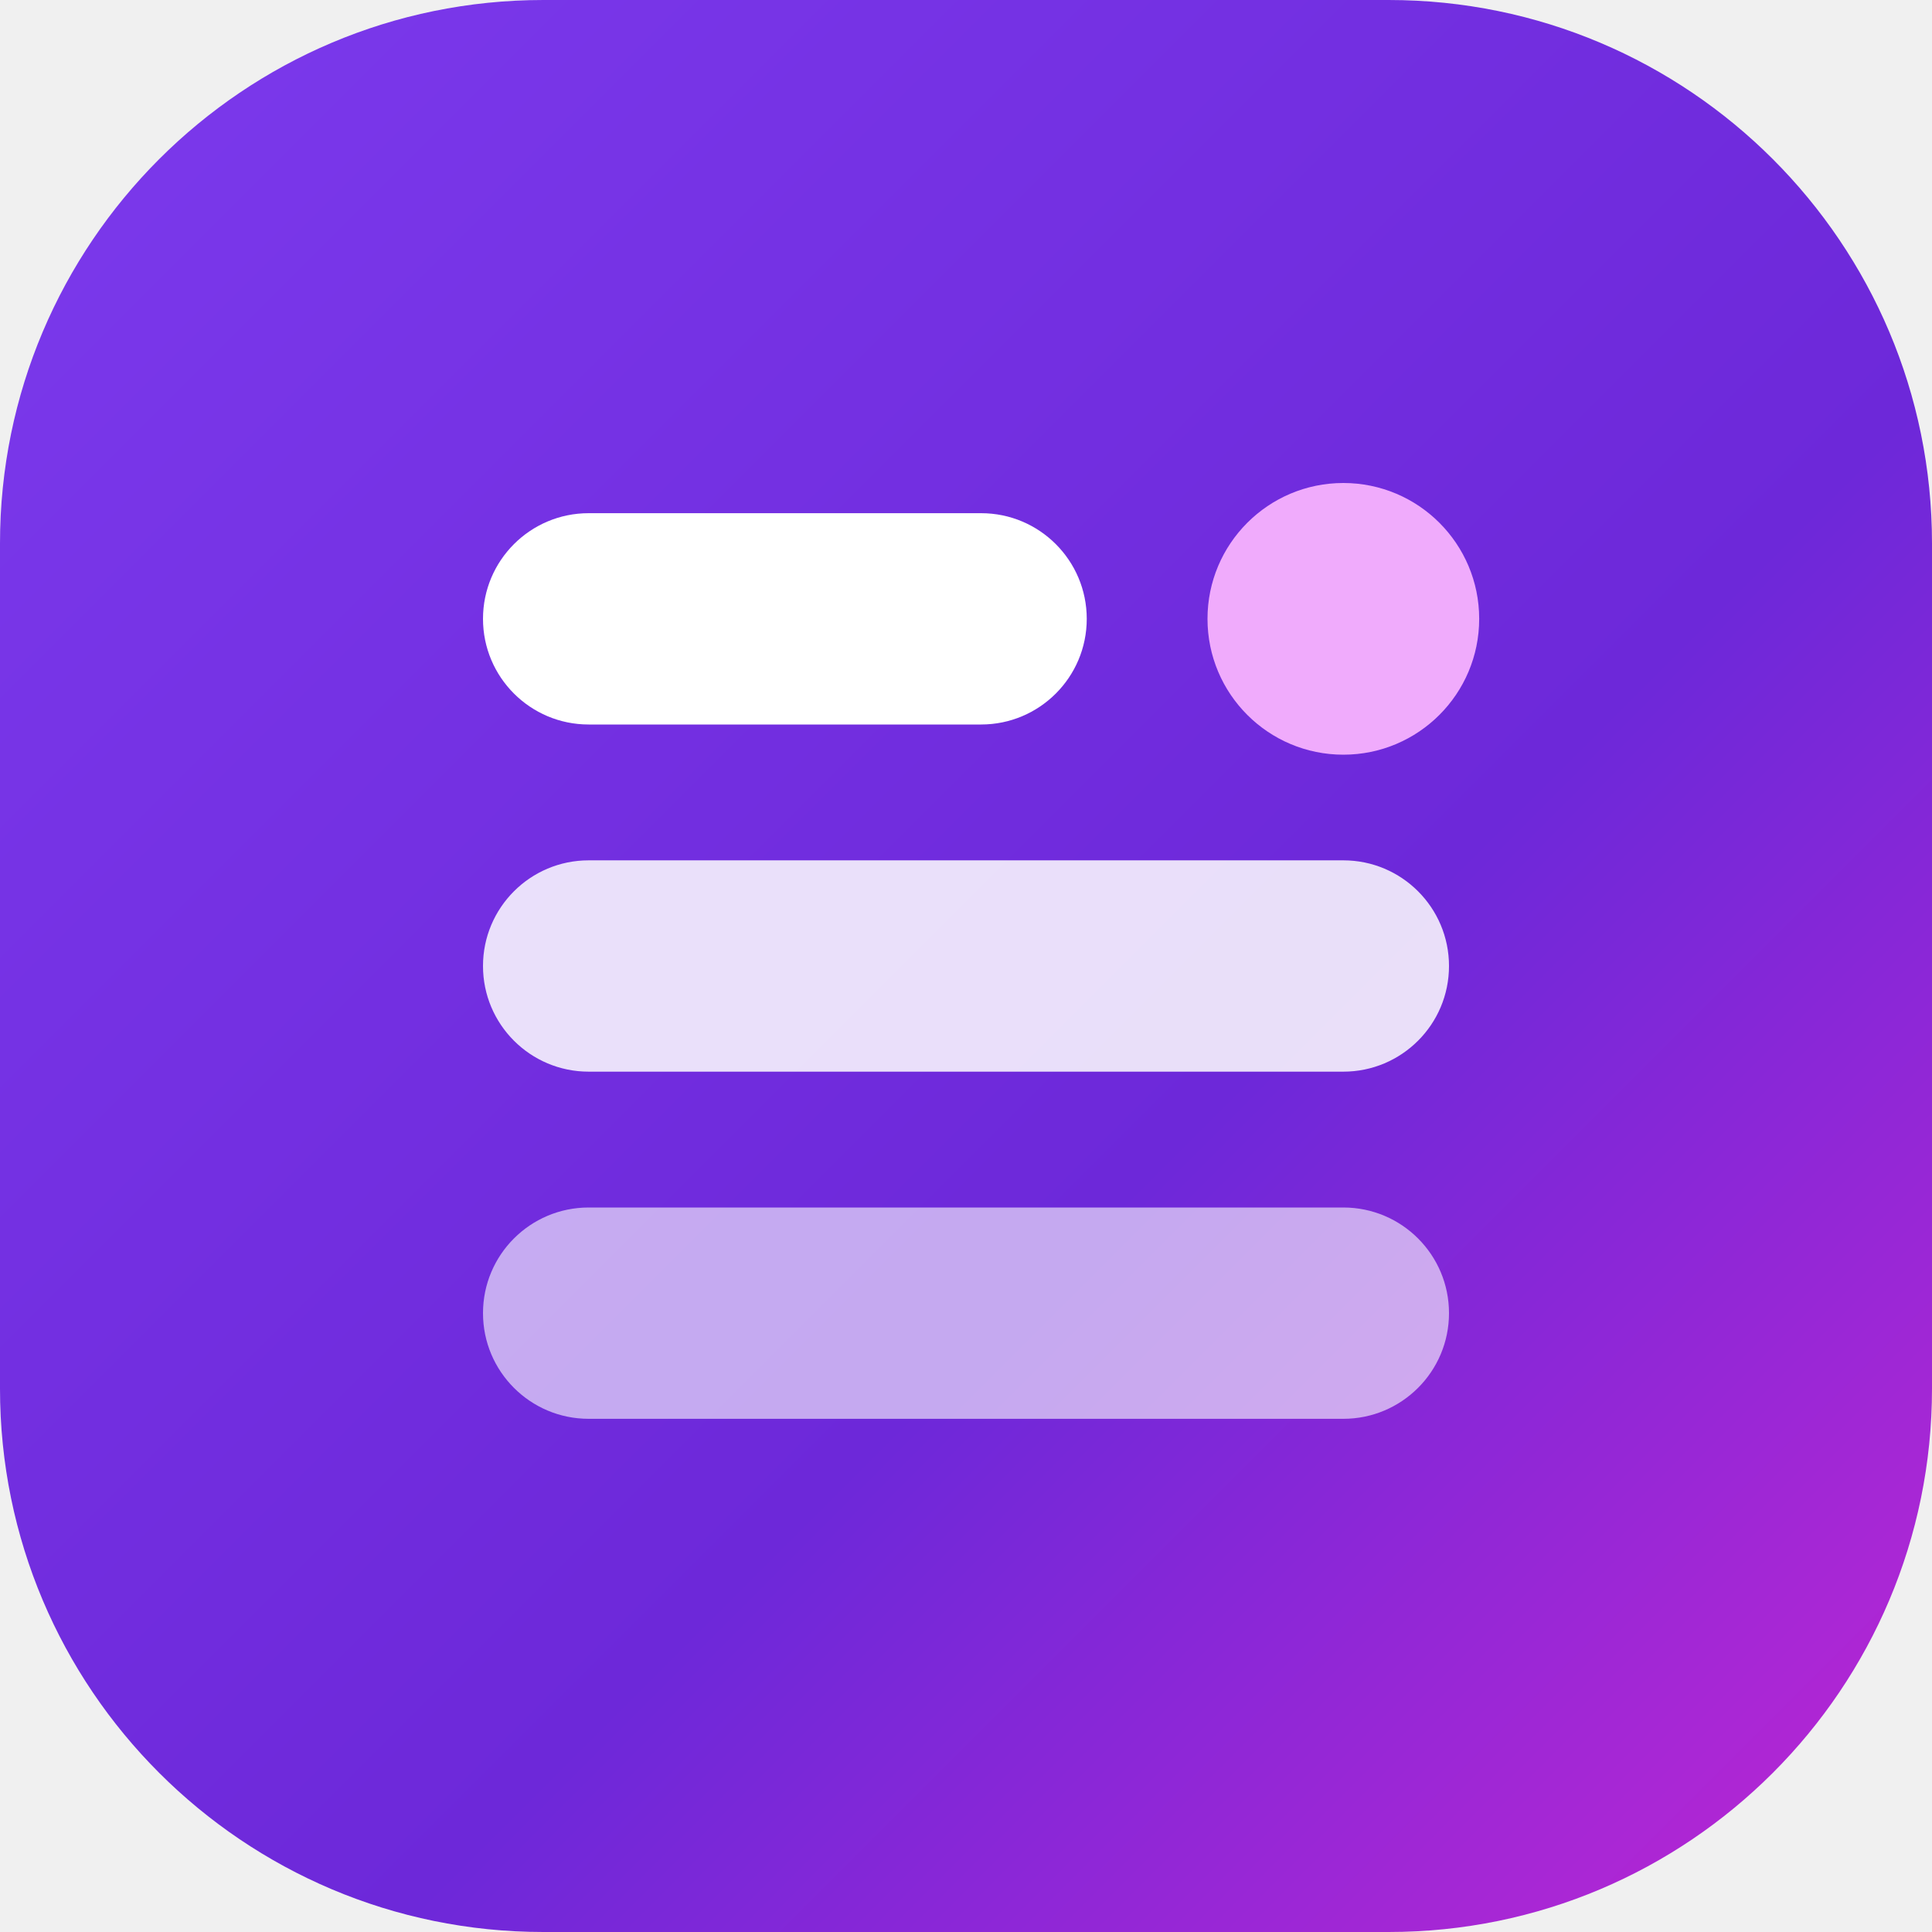
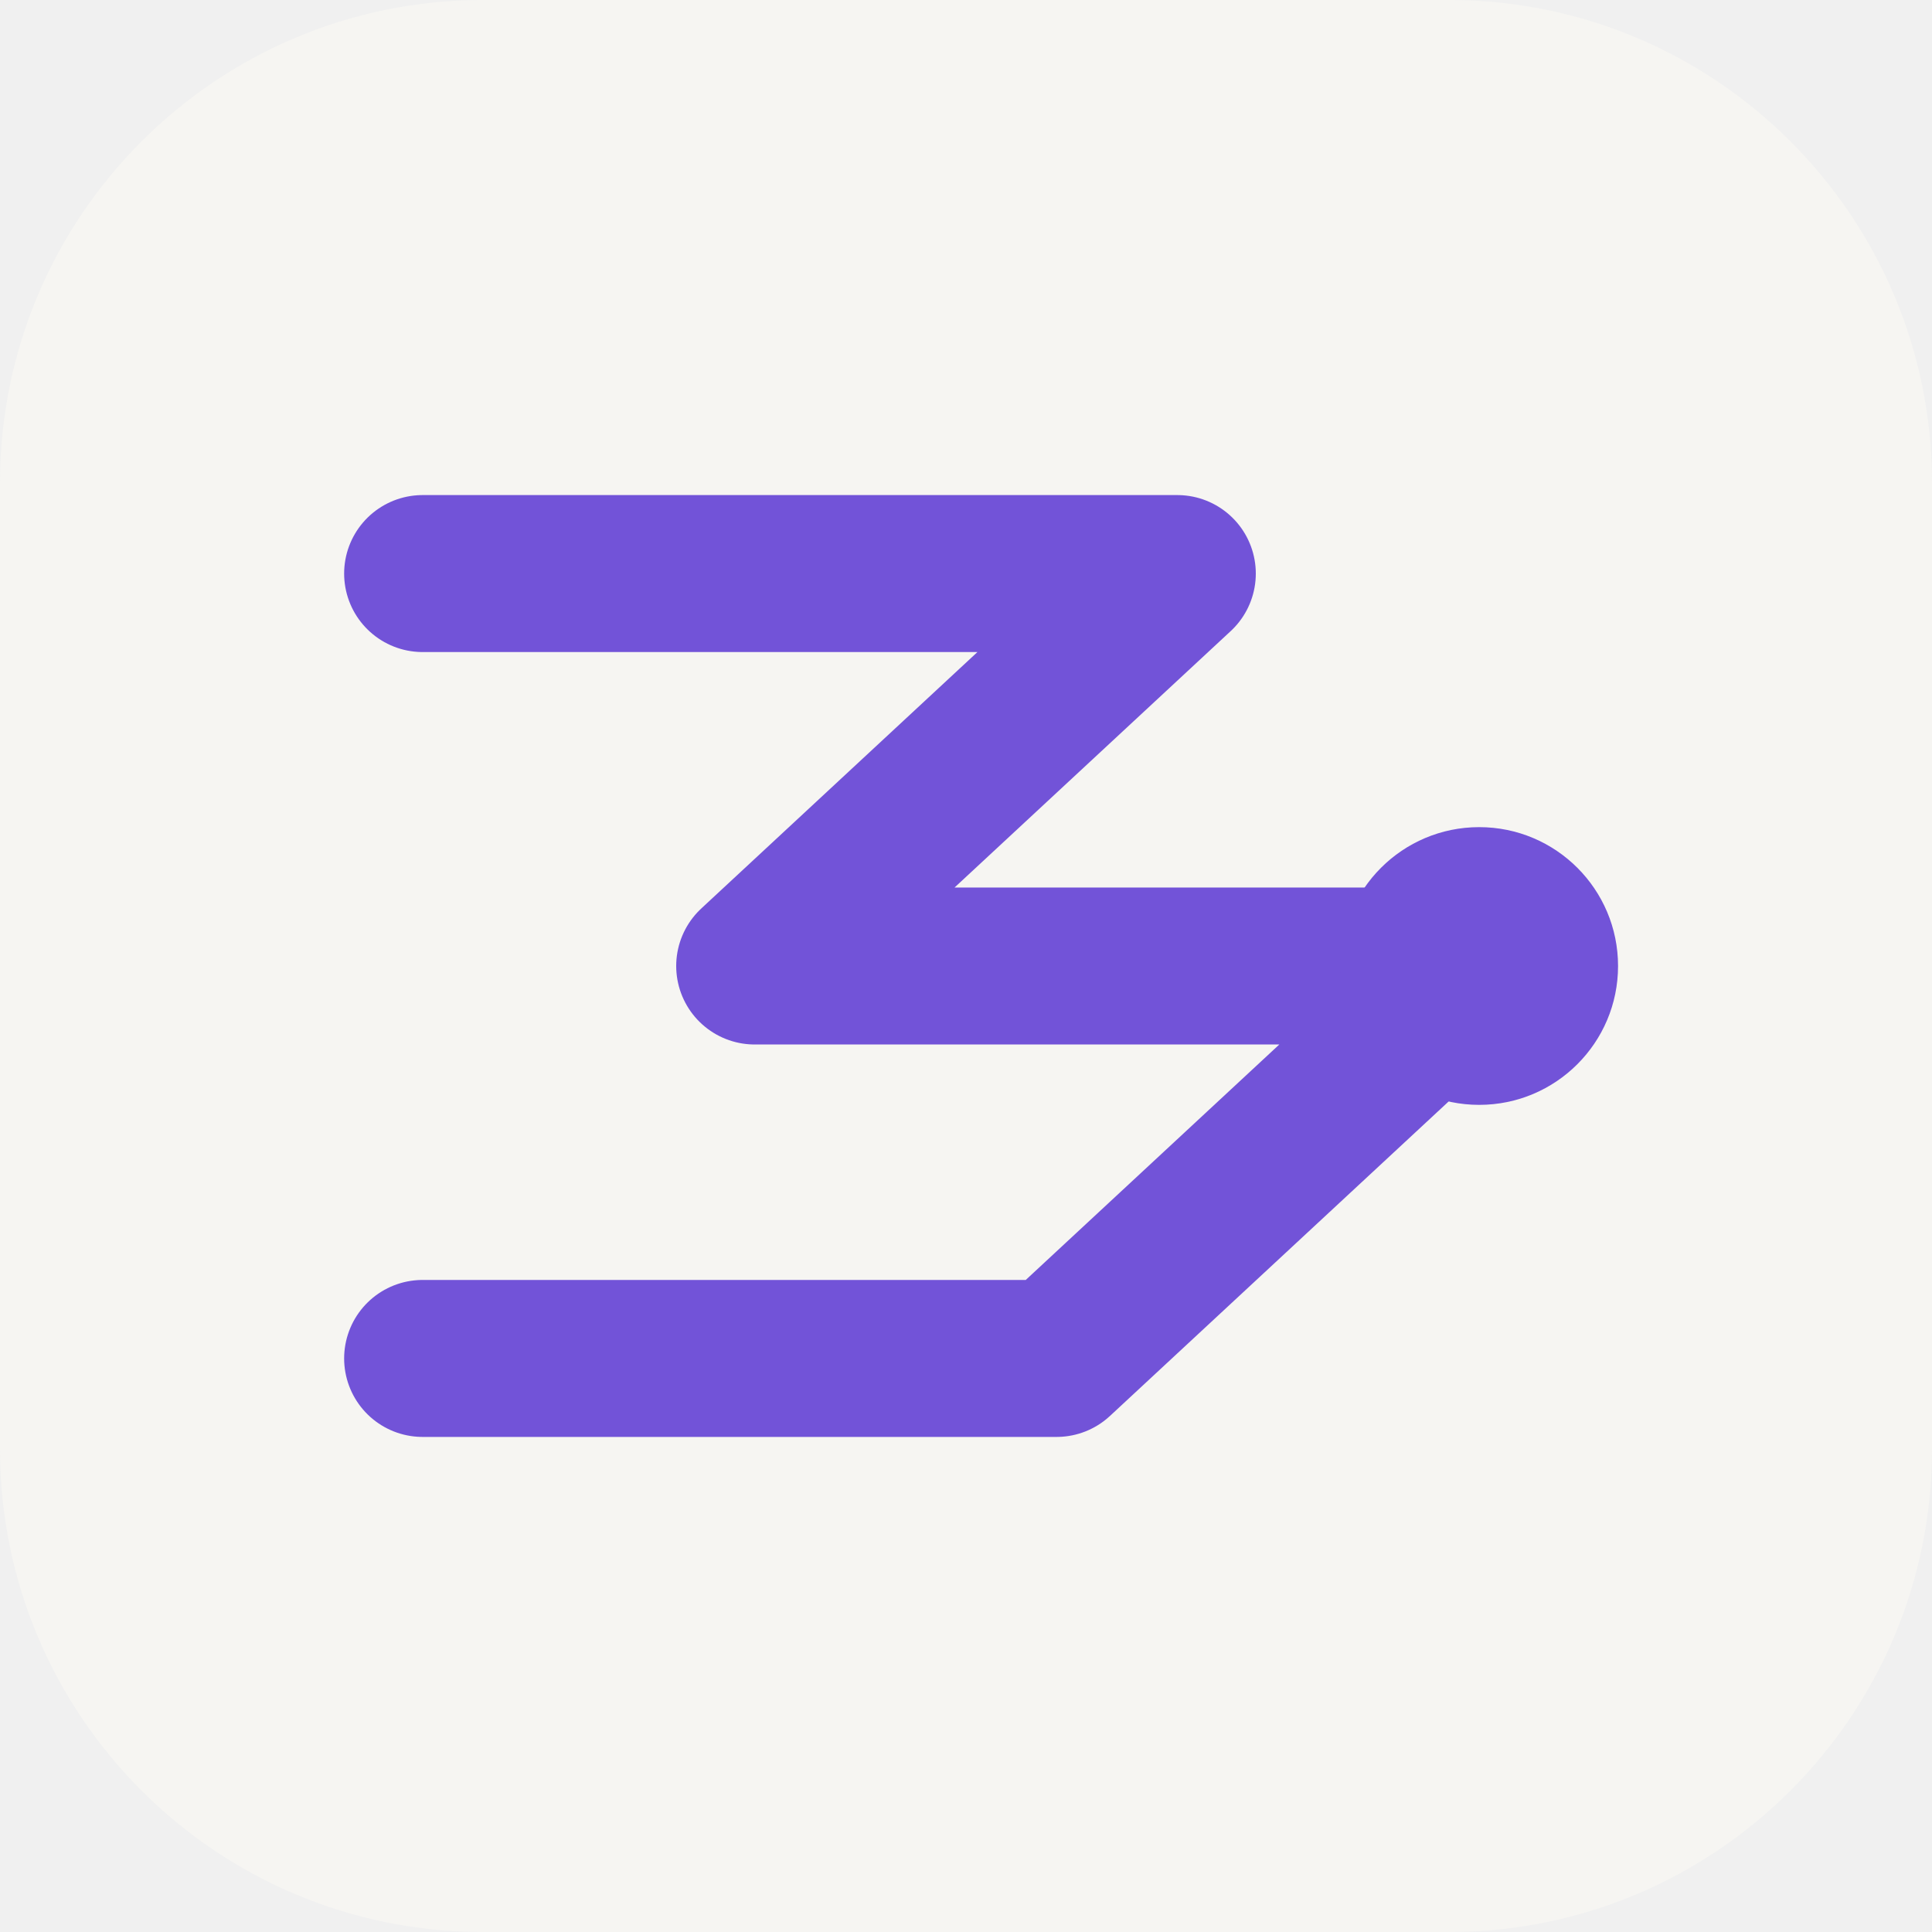
<svg xmlns="http://www.w3.org/2000/svg" viewBox="0 0 32 32">
-   <defs>
-     <linearGradient id="g" x1="0" y1="0" x2="1" y2="1">
-       <stop offset="0" stop-color="#7c3aed" />
-       <stop offset=".6" stop-color="#6d28d9" />
-       <stop offset="1" stop-color="#c026d3" />
-     </linearGradient>
-   </defs>
-   <rect width="32" height="32" rx="9" fill="url(#g)" />
-   <rect x="8" y="8.5" width="10" height="3.5" rx="1.75" fill="#fff" />
-   <rect x="8" y="14.25" width="16" height="3.5" rx="1.75" fill="#fff" opacity=".85" />
-   <rect x="8" y="20" width="16" height="3.5" rx="1.75" fill="#fff" opacity=".6" />
-   <circle cx="22.25" cy="10.25" r="2.25" fill="#f0abfc" />
+   <rect width="32" height="32" rx="8" fill="#f6f5f2" />
+   <path d="M7 9.5H19.5L12.5 16H24.5L17.5 22.5H7" fill="none" stroke="#7253d8" stroke-width="2.6" stroke-linecap="round" stroke-linejoin="round" />
+   <circle cx="24.5" cy="16" r="2.3" fill="#7253d8" />
</svg>
